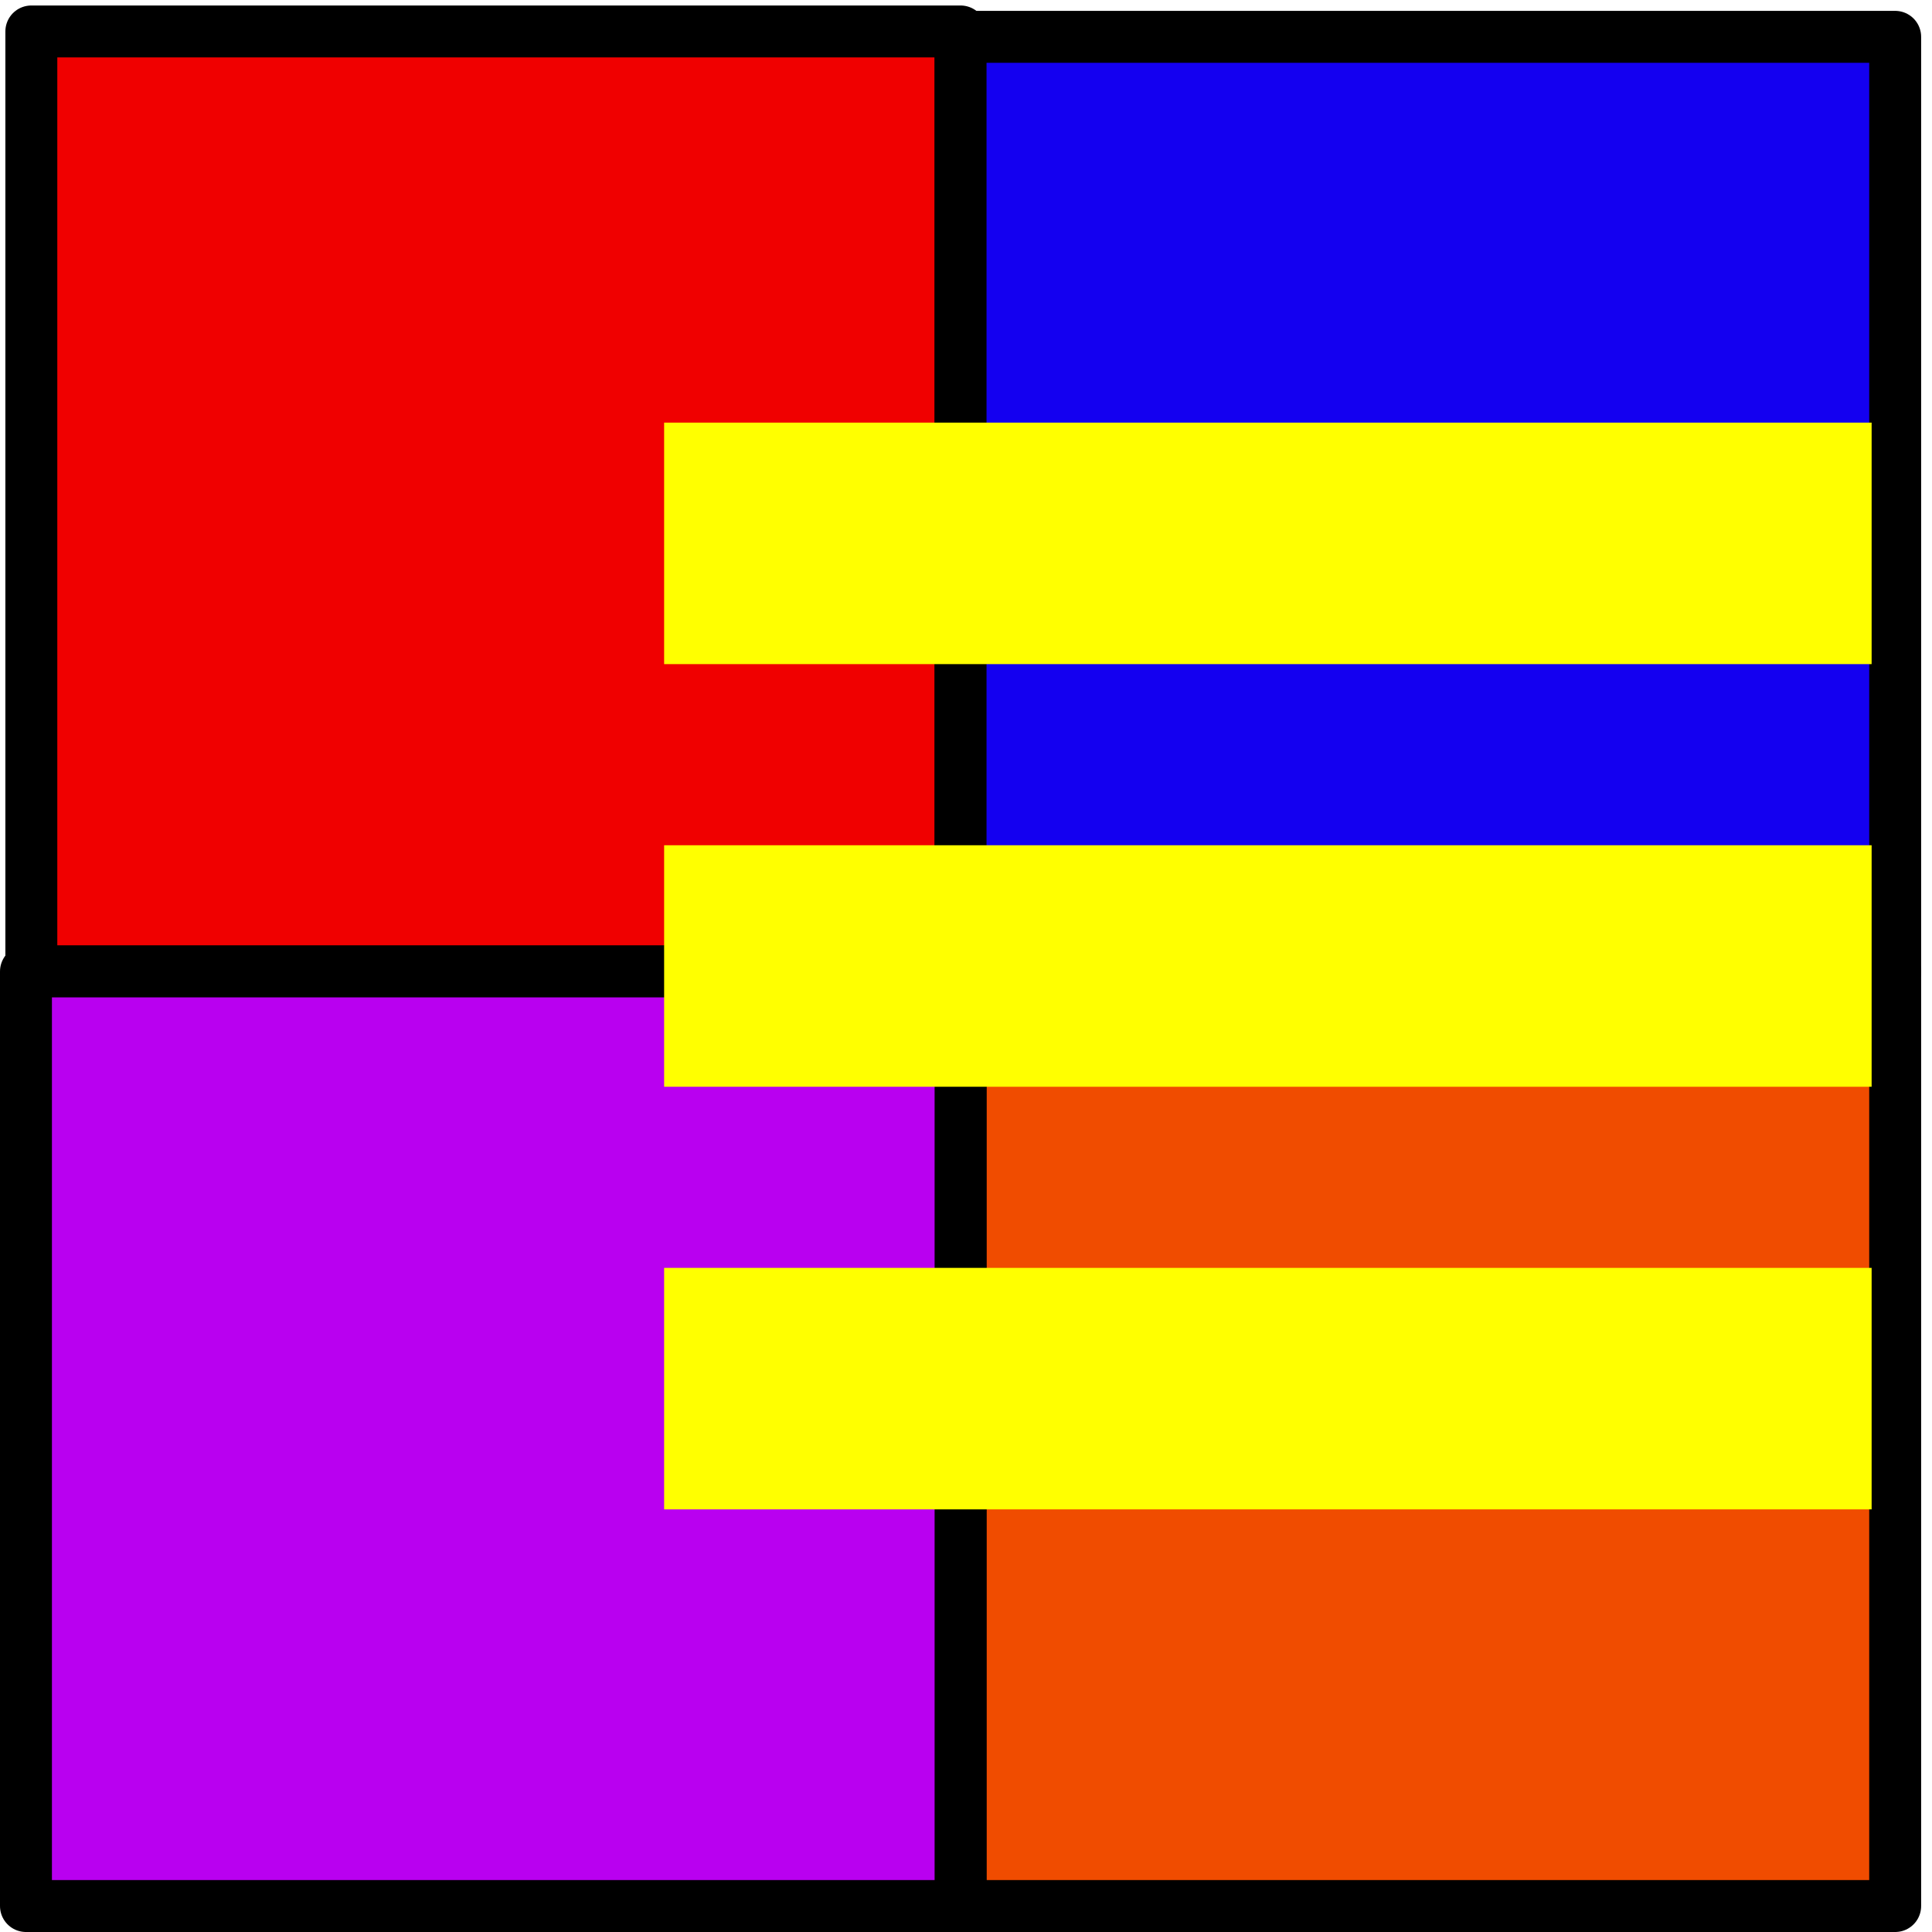
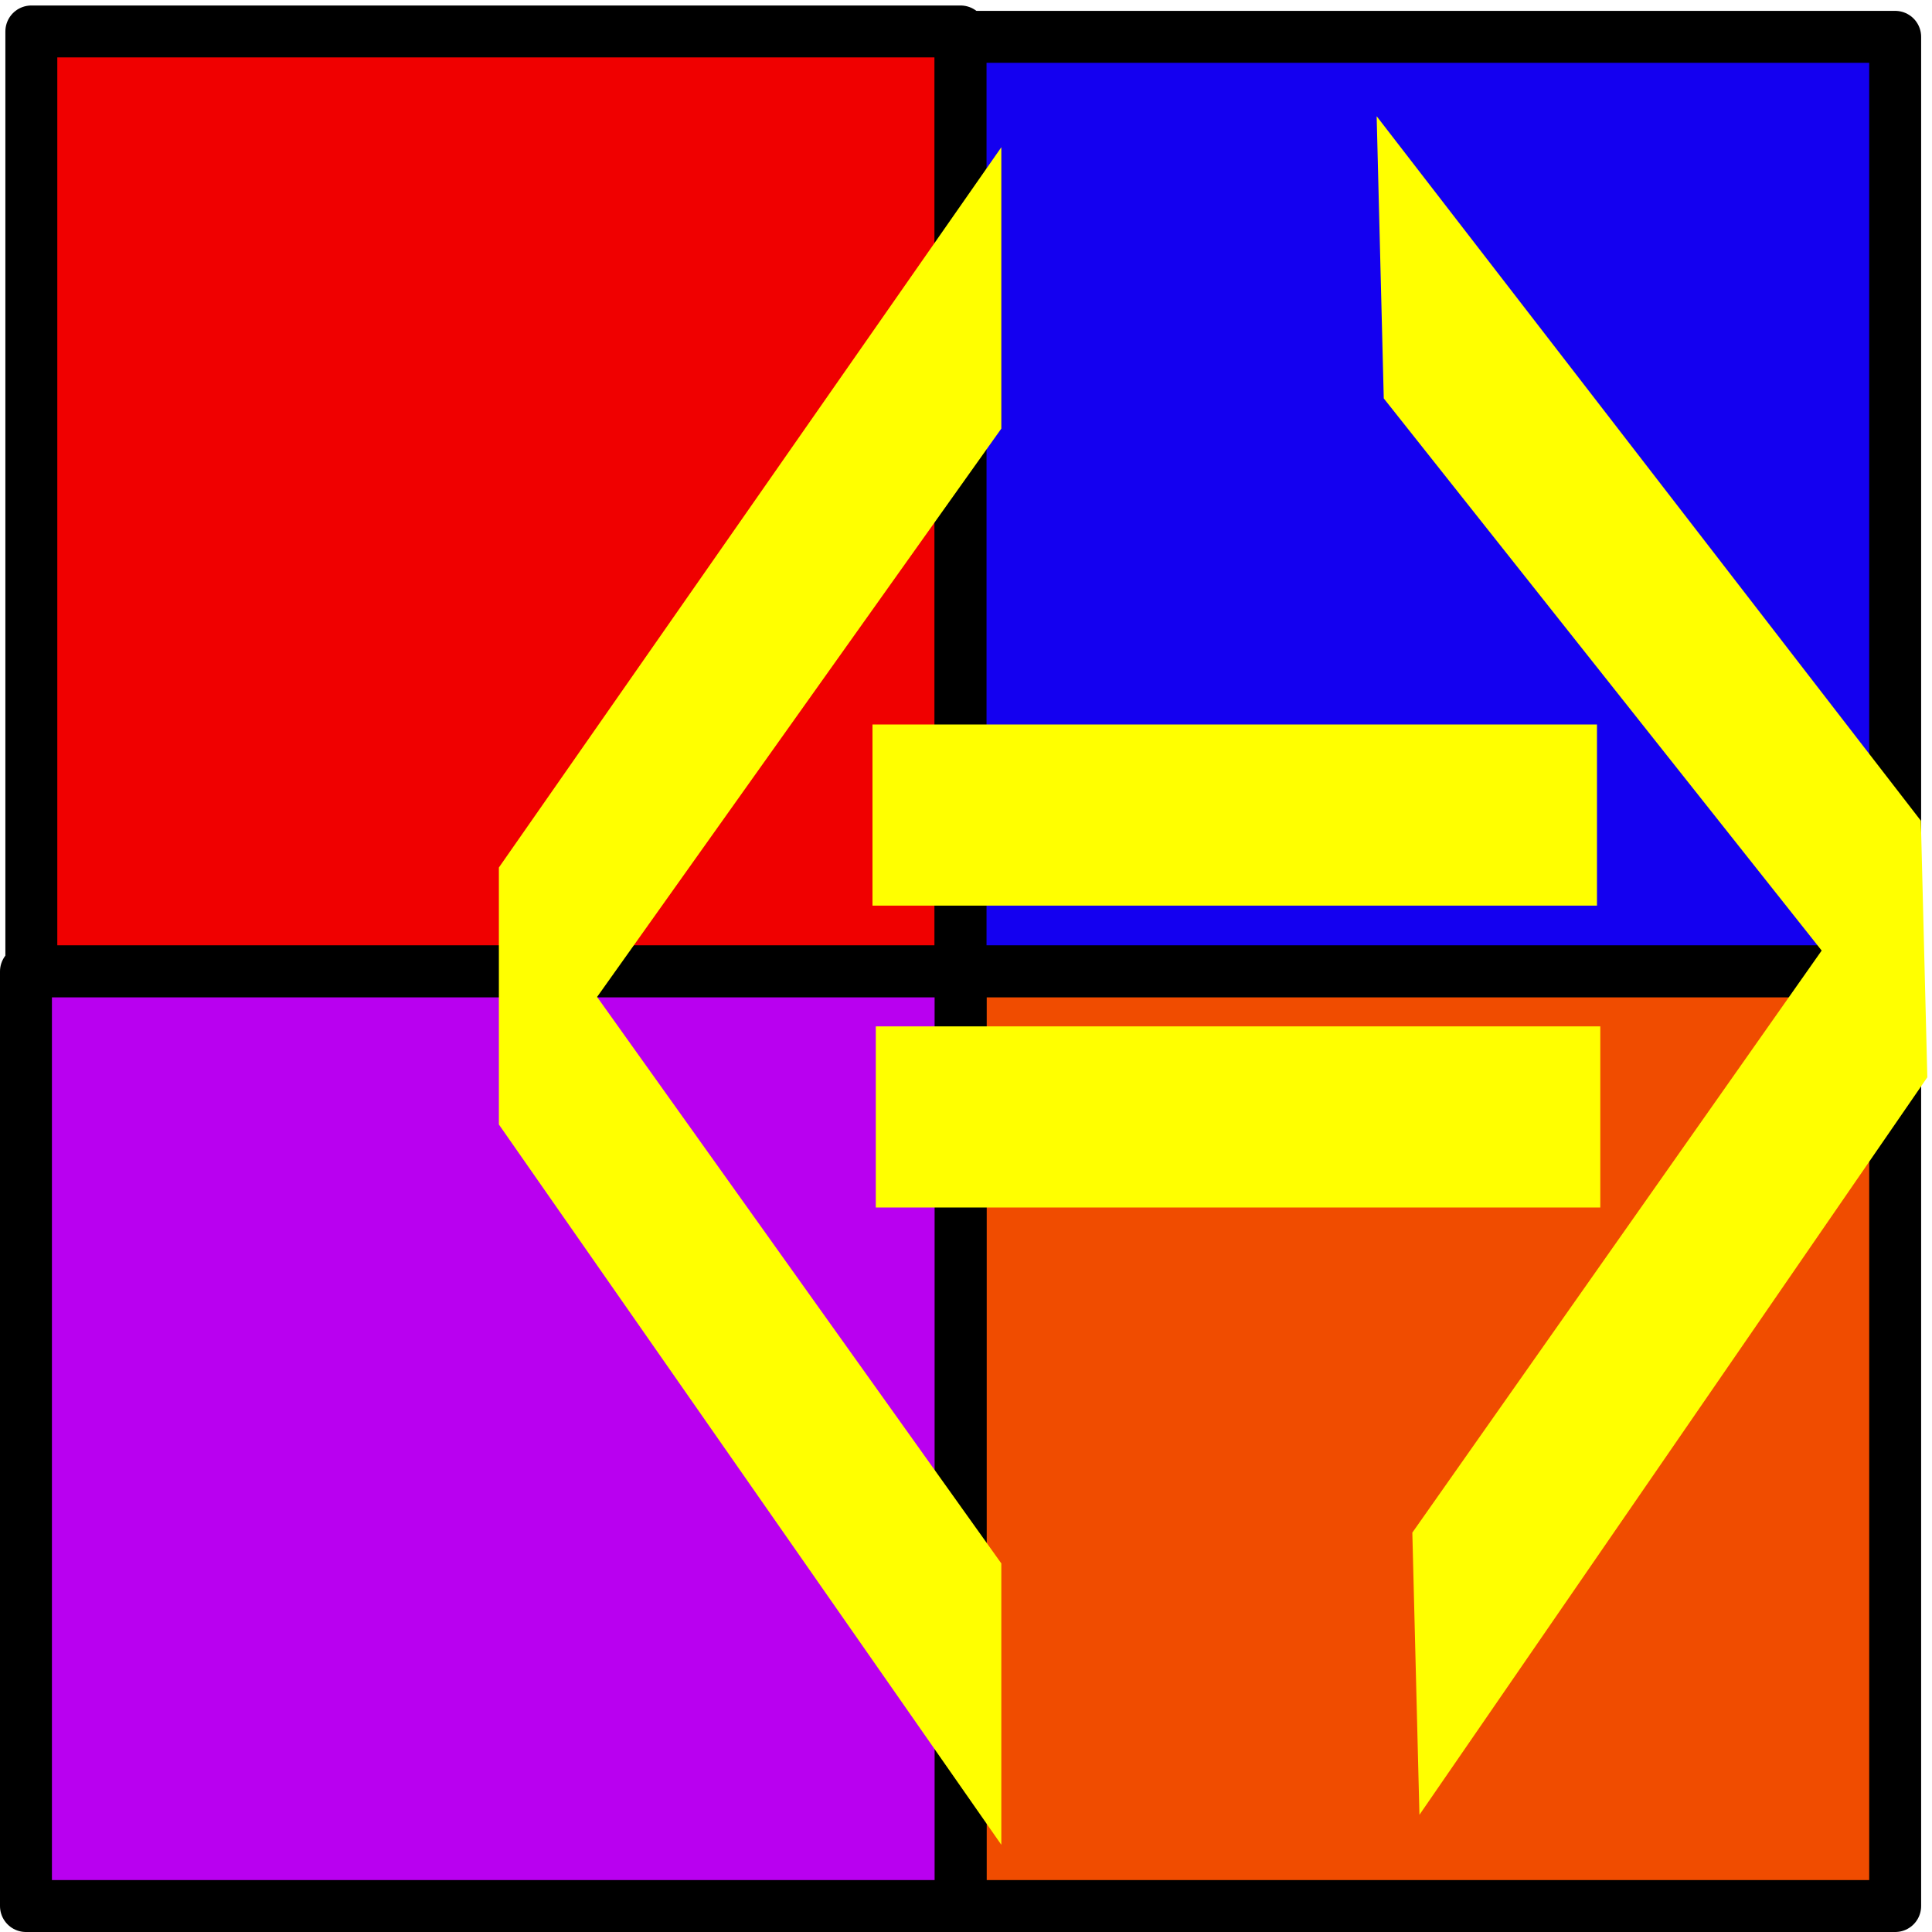
<svg xmlns="http://www.w3.org/2000/svg" xmlns:xlink="http://www.w3.org/1999/xlink" width="32px" height="32px" id="svg1306">
  <defs id="defs1308">
    <linearGradient id="linearGradient2385">
      <stop style="stop-color:#000000;stop-opacity:1;" offset="0" id="stop2387" />
      <stop style="stop-color:#000000;stop-opacity:0;" offset="1" id="stop2389" />
    </linearGradient>
    <linearGradient xlink:href="#linearGradient2385" id="linearGradient2395" x1="40.299" y1="6.39" x2="41.611" y2="6.39" gradientUnits="userSpaceOnUse" />
  </defs>
  <g id="layer1">
    <flowRoot xml:space="preserve" id="flowRoot1314">
      <flowRegion id="flowRegion1316">
        <rect id="rect1318" width="8.395" height="20.093" x="2.233" y="7.084" />
      </flowRegion>
      <flowPara id="flowPara1320" />
    </flowRoot>
    <rect style="opacity:1;fill:#f00000;fill-opacity:1;stroke:#000000;stroke-width:0.86;stroke-linecap:round;stroke-linejoin:round;stroke-miterlimit:4;stroke-dasharray:none;stroke-dashoffset:0;stroke-opacity:1" id="rect2097" width="15.391" height="15.569" x="0.519" y="0.521" ry="0" />
    <rect style="opacity:1;fill:#1400f0;fill-opacity:1;stroke:#000000;stroke-width:0.86;stroke-linecap:round;stroke-linejoin:round;stroke-miterlimit:4;stroke-dasharray:none;stroke-dashoffset:0;stroke-opacity:1" id="rect2099" width="15.48" height="15.48" x="15.91" y="0.61" />
    <rect style="opacity:1;fill:#f04c00;fill-opacity:1;stroke:#000000;stroke-width:0.86;stroke-linecap:round;stroke-linejoin:round;stroke-miterlimit:4;stroke-dasharray:none;stroke-dashoffset:0;stroke-opacity:1" id="rect2101" width="15.48" height="15.48" x="15.91" y="16.09" />
    <rect style="opacity:1;fill:#b900f0;fill-opacity:1;stroke:#000000;stroke-width:0.86;stroke-linecap:round;stroke-linejoin:round;stroke-miterlimit:4;stroke-dasharray:none;stroke-dashoffset:0;stroke-opacity:1" id="rect2103" width="15.48" height="15.48" x="0.43" y="16.09" />
-     <flowRoot xml:space="preserve" id="flowRoot1488" transform="matrix(5.10565,0,0,3.372806,-203.4529,-5.839168)" style="fill:#ffff00;fill-opacity:1">
+     <flowRoot xml:space="preserve" id="flowRoot1488" transform="matrix(4.34375,0,0,3.139279,-172.7492,-4.365637)" style="fill:#ffff00;fill-opacity:1">
      <flowRegion id="flowRegion1490" style="fill:url(#linearGradient2395);fill-opacity:1">
        <rect id="rect1492" width="10.448" height="28.131" x="38.579" y="-1.667" style="fill:#ffff00;fill-opacity:1" />
      </flowRegion>
      <flowPara id="flowPara1494" style="fill:#ffff00;fill-opacity:1">!</flowPara>
    </flowRoot>
    <rect style="opacity:1;fill:#ffff00;fill-opacity:0;fill-rule:evenodd" id="rect3292" width="9" height="2" x="10" y="11" />
    <rect style="opacity:1;fill:#ffff00;fill-opacity:0;fill-rule:evenodd" id="rect3294" width="5.412" height="0" x="15.588" y="12" />
-     <rect style="opacity:1;fill:#ffff00;fill-opacity:1;fill-rule:evenodd;stroke:none;stroke-opacity:0" id="rect3298" width="20" height="4" x="11" y="7" />
-     <rect style="opacity:1;fill:#ffff00;fill-opacity:1;fill-rule:evenodd;stroke:none;stroke-opacity:0" id="rect1401" width="20" height="4" x="11" y="14" />
-     <rect style="opacity:1;fill:#ffff00;fill-opacity:1;fill-rule:evenodd;stroke:none;stroke-opacity:0" id="rect1403" width="20" height="4" x="11" y="21" />
+     <rect style="opacity:1;fill:#ffff00;fill-opacity:1;fill-rule:evenodd;stroke:none;stroke-opacity:0" id="rect3298" width="12" height="3" x="14.451" y="12" />
+     <rect style="opacity:1;fill:#ffff00;fill-opacity:1;fill-rule:evenodd;stroke:none;stroke-opacity:0" id="rect5070" width="12" height="3" x="14.506" y="17" />
+     <text xml:space="preserve" style="font-size:26.444px;font-style:normal;font-weight:normal;fill:#ffff00;fill-opacity:1;stroke:none;stroke-width:1px;stroke-linecap:butt;stroke-linejoin:miter;stroke-opacity:1;font-family:Bitstream Vera Sans" x="13.633" y="16.585" id="text5967" transform="scale(0.502932,1.988342)">
+       <tspan id="tspan5969" x="13.633" y="16.585">&lt;</tspan>
+     </text>
+     <text xml:space="preserve" style="font-size:27.059px;font-style:normal;font-weight:normal;fill:#ffff00;fill-opacity:1;stroke:none;stroke-width:1px;stroke-linecap:butt;stroke-linejoin:miter;stroke-opacity:1;font-family:Bitstream Vera Sans" x="-64.008" y="-0.147" id="text5975" transform="matrix(-0.514405,1.704696e-2,-4.892461e-2,-1.942373,0,0)">
+       <tspan id="tspan5977" x="-64.008" y="-0.147">&lt;</tspan>
+     </text>
  </g>
</svg>
